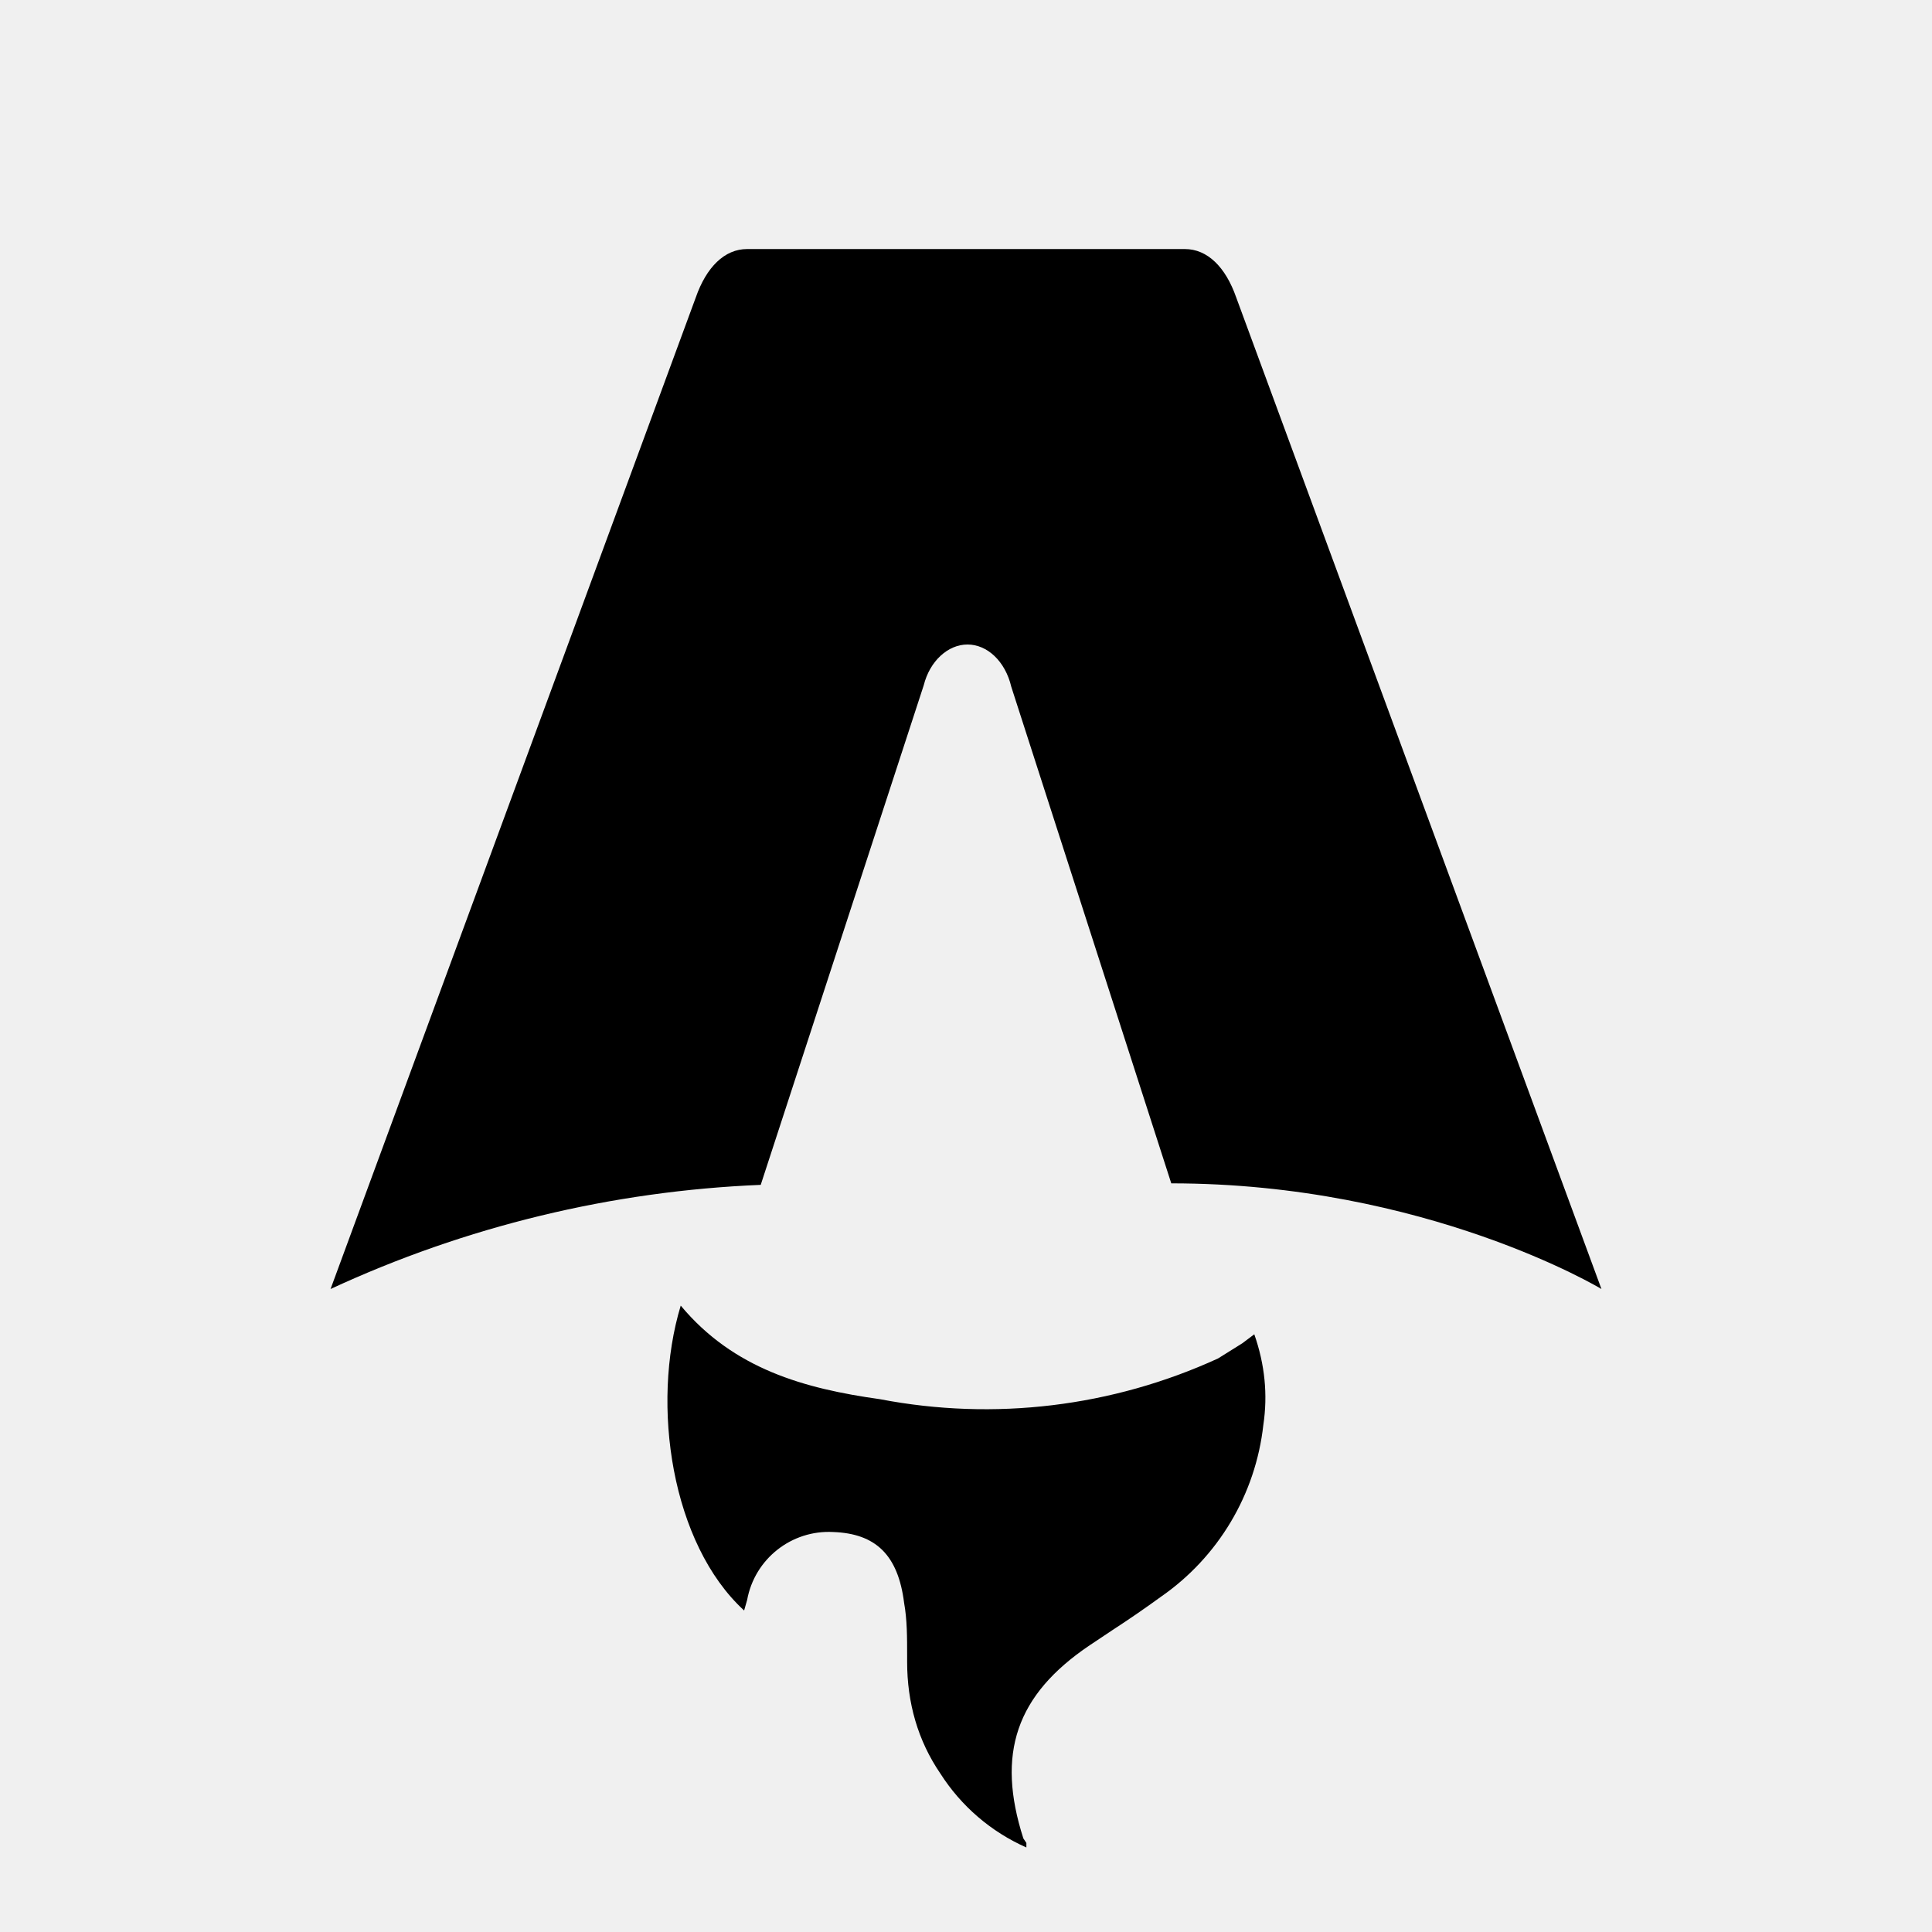
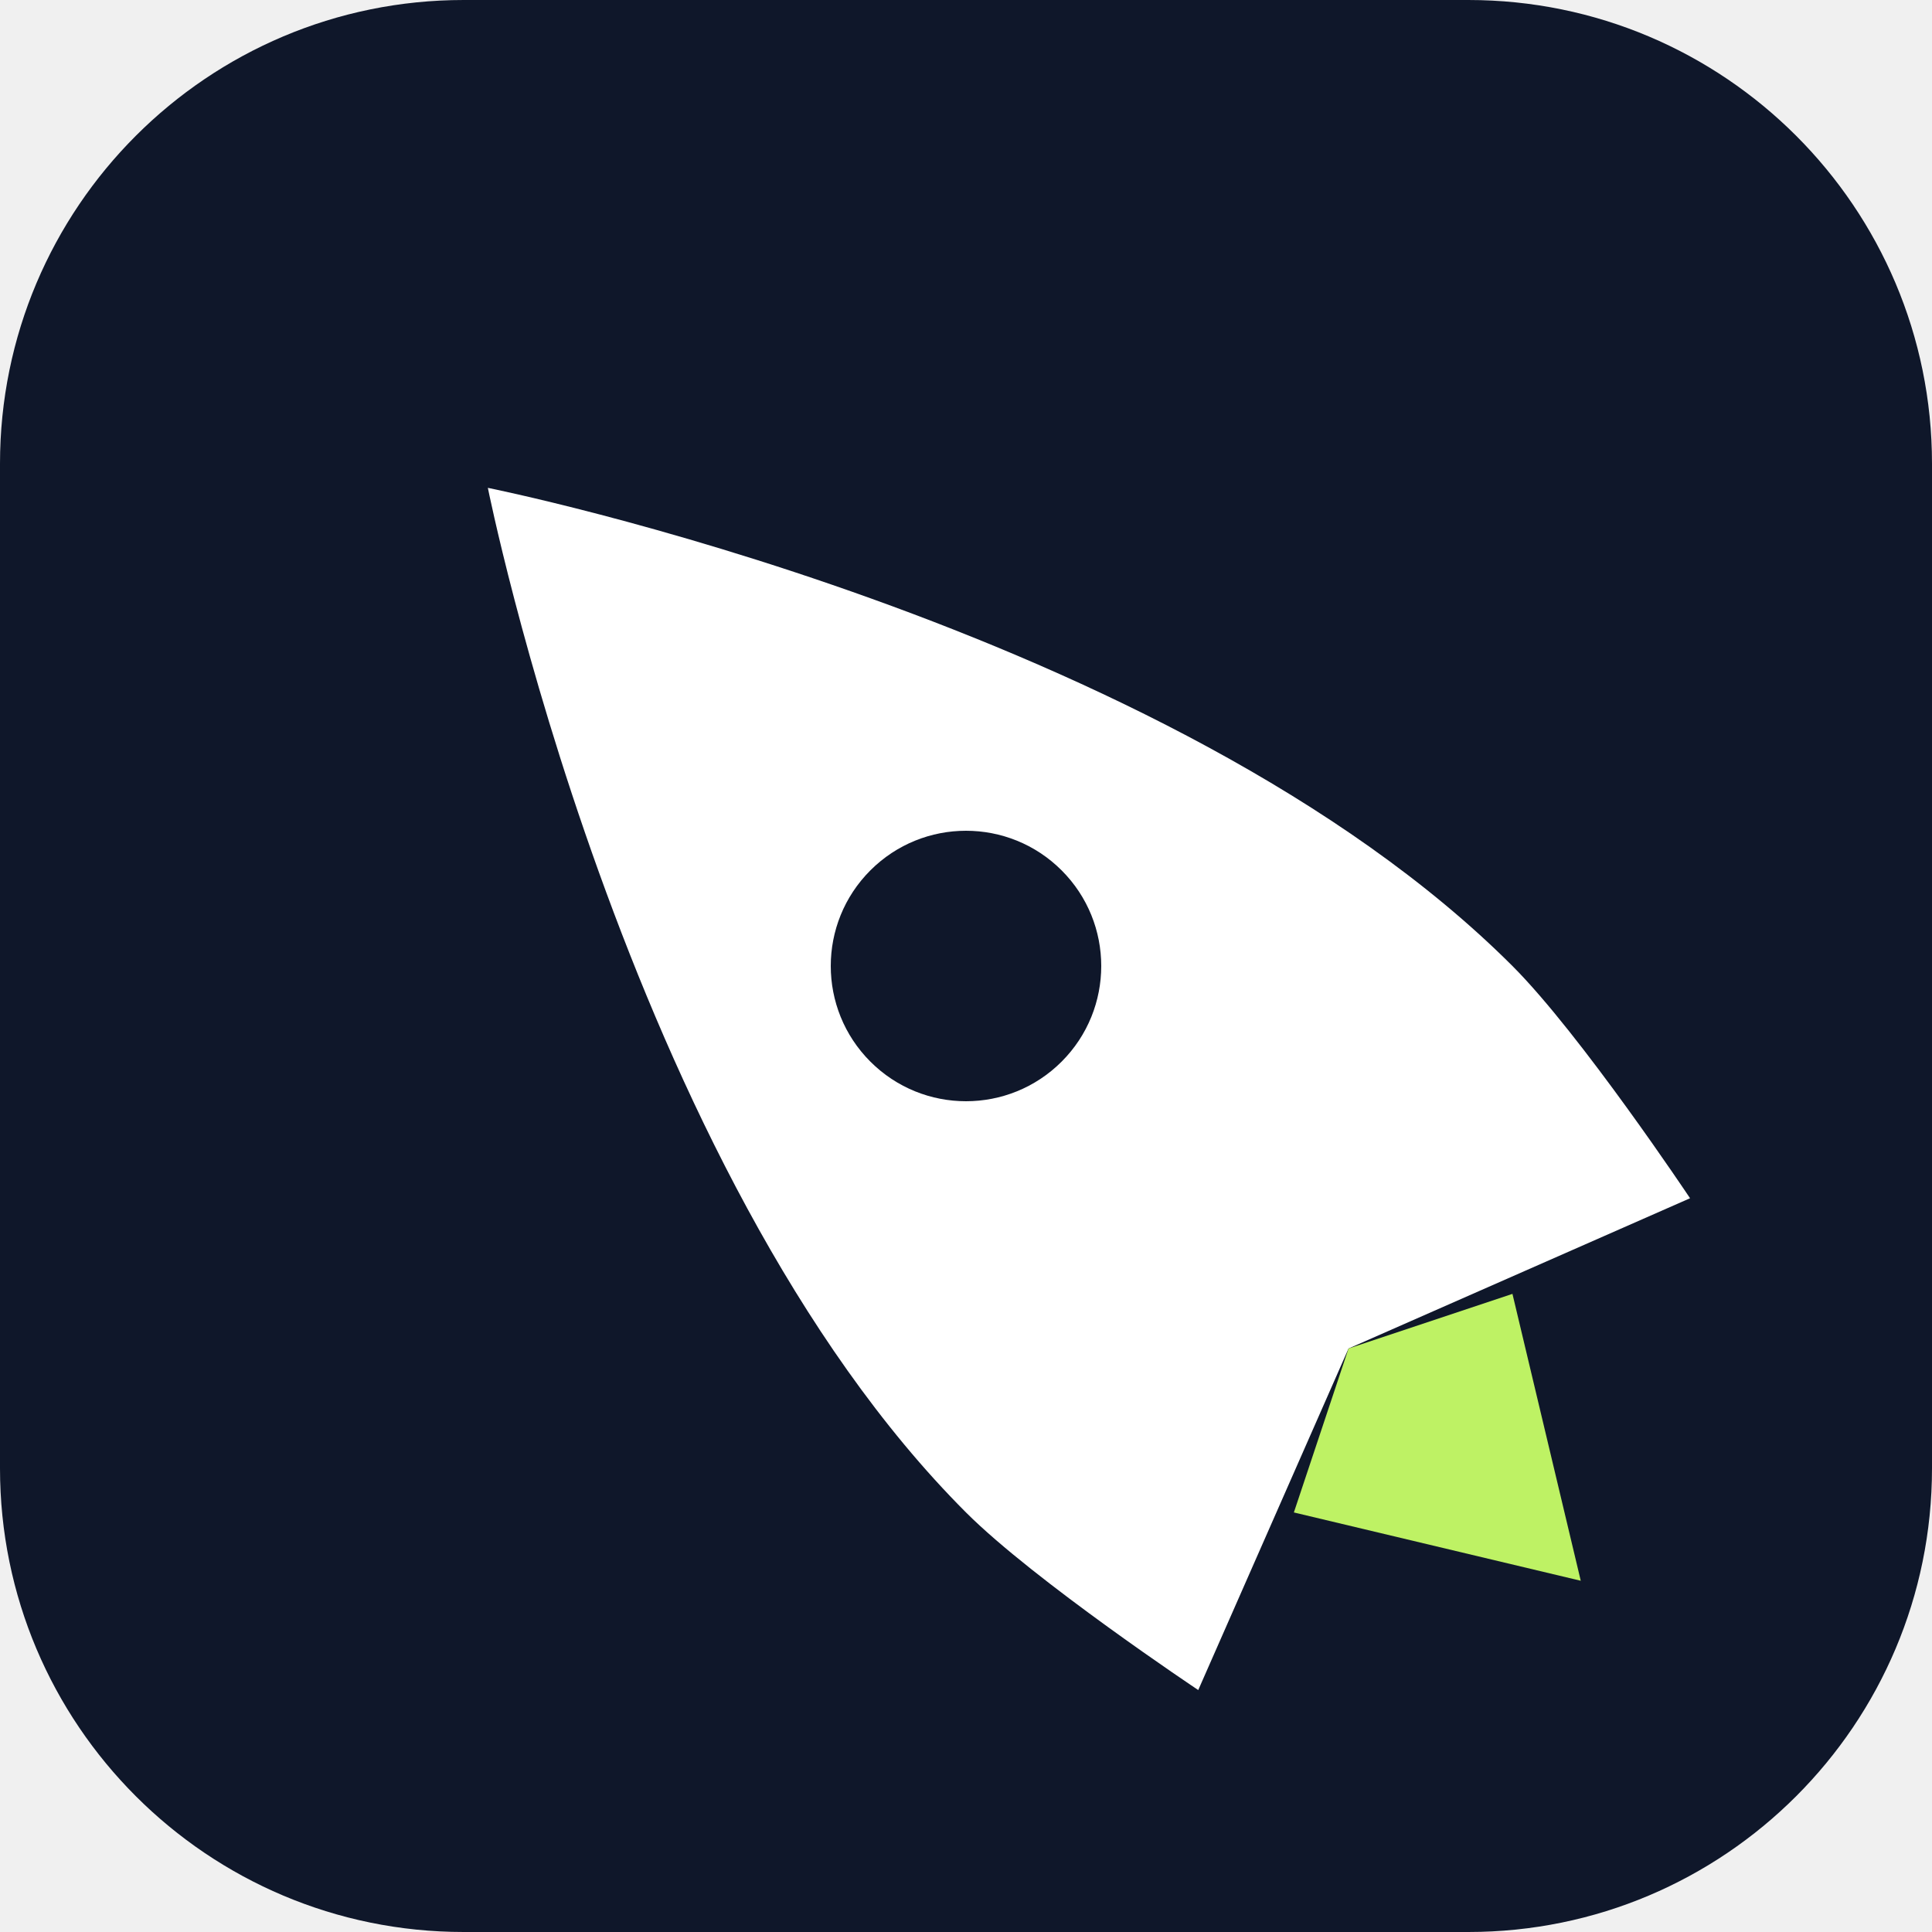
- <svg xmlns="http://www.w3.org/2000/svg" fill="none" viewBox="0 0 128 128">
-   <path d="M50.4 78.5a75.1 75.1 0 0 0-28.5 6.9l24.2-65.7c.7-2 1.9-3.2 3.4-3.2h29c1.5 0 2.7 1.2 3.4 3.2l24.2 65.7s-11.6-7-28.5-7L67 45.5c-.4-1.7-1.6-2.8-2.9-2.8-1.3 0-2.5 1.1-2.9 2.7L50.4 78.5Zm-1.1 28.2Zm-4.2-20.2c-2 6.6-.6 15.8 4.2 20.2a17.5 17.5 0 0 1 .2-.7 5.5 5.5 0 0 1 5.7-4.5c2.8.1 4.3 1.5 4.7 4.7.2 1.1.2 2.3.2 3.5v.4c0 2.7.7 5.2 2.2 7.4a13 13 0 0 0 5.7 4.9v-.3l-.2-.3c-1.8-5.6-.5-9.5 4.4-12.8l1.5-1a73 73 0 0 0 3.2-2.2 16 16 0 0 0 6.8-11.4c.3-2 .1-4-.6-6l-.8.6-1.6 1a37 37 0 0 1-22.4 2.7c-5-.7-9.7-2-13.2-6.2Z" />
-   <style>
-         path { fill: #000; }
-         @media (prefers-color-scheme: dark) {
-             path { fill: #FFF; }
-         }
-     </style>
+ <svg xmlns="http://www.w3.org/2000/svg" viewBox="0 0 100 100" fill="none">
+   <rect width="100" height="100" rx="24" fill="#0f172a" />
+   <g transform="translate(50, 50) rotate(-45) translate(-50, -50)">
+     <path d="M50 15                 C50 15 70 45 70 70                 C70 75 68 85 68 85                 L50 78                 L32 85                 C32 85 30 75 30 70                 C30 45 50 15 50 15 Z" fill="#ffffff" />
+     <circle cx="50" cy="50" r="7" fill="#0f172a" />
+     <path d="M42 82 L50 95 L58 82 L50 78 Z" fill="#bef264" />
+   </g>
</svg>
